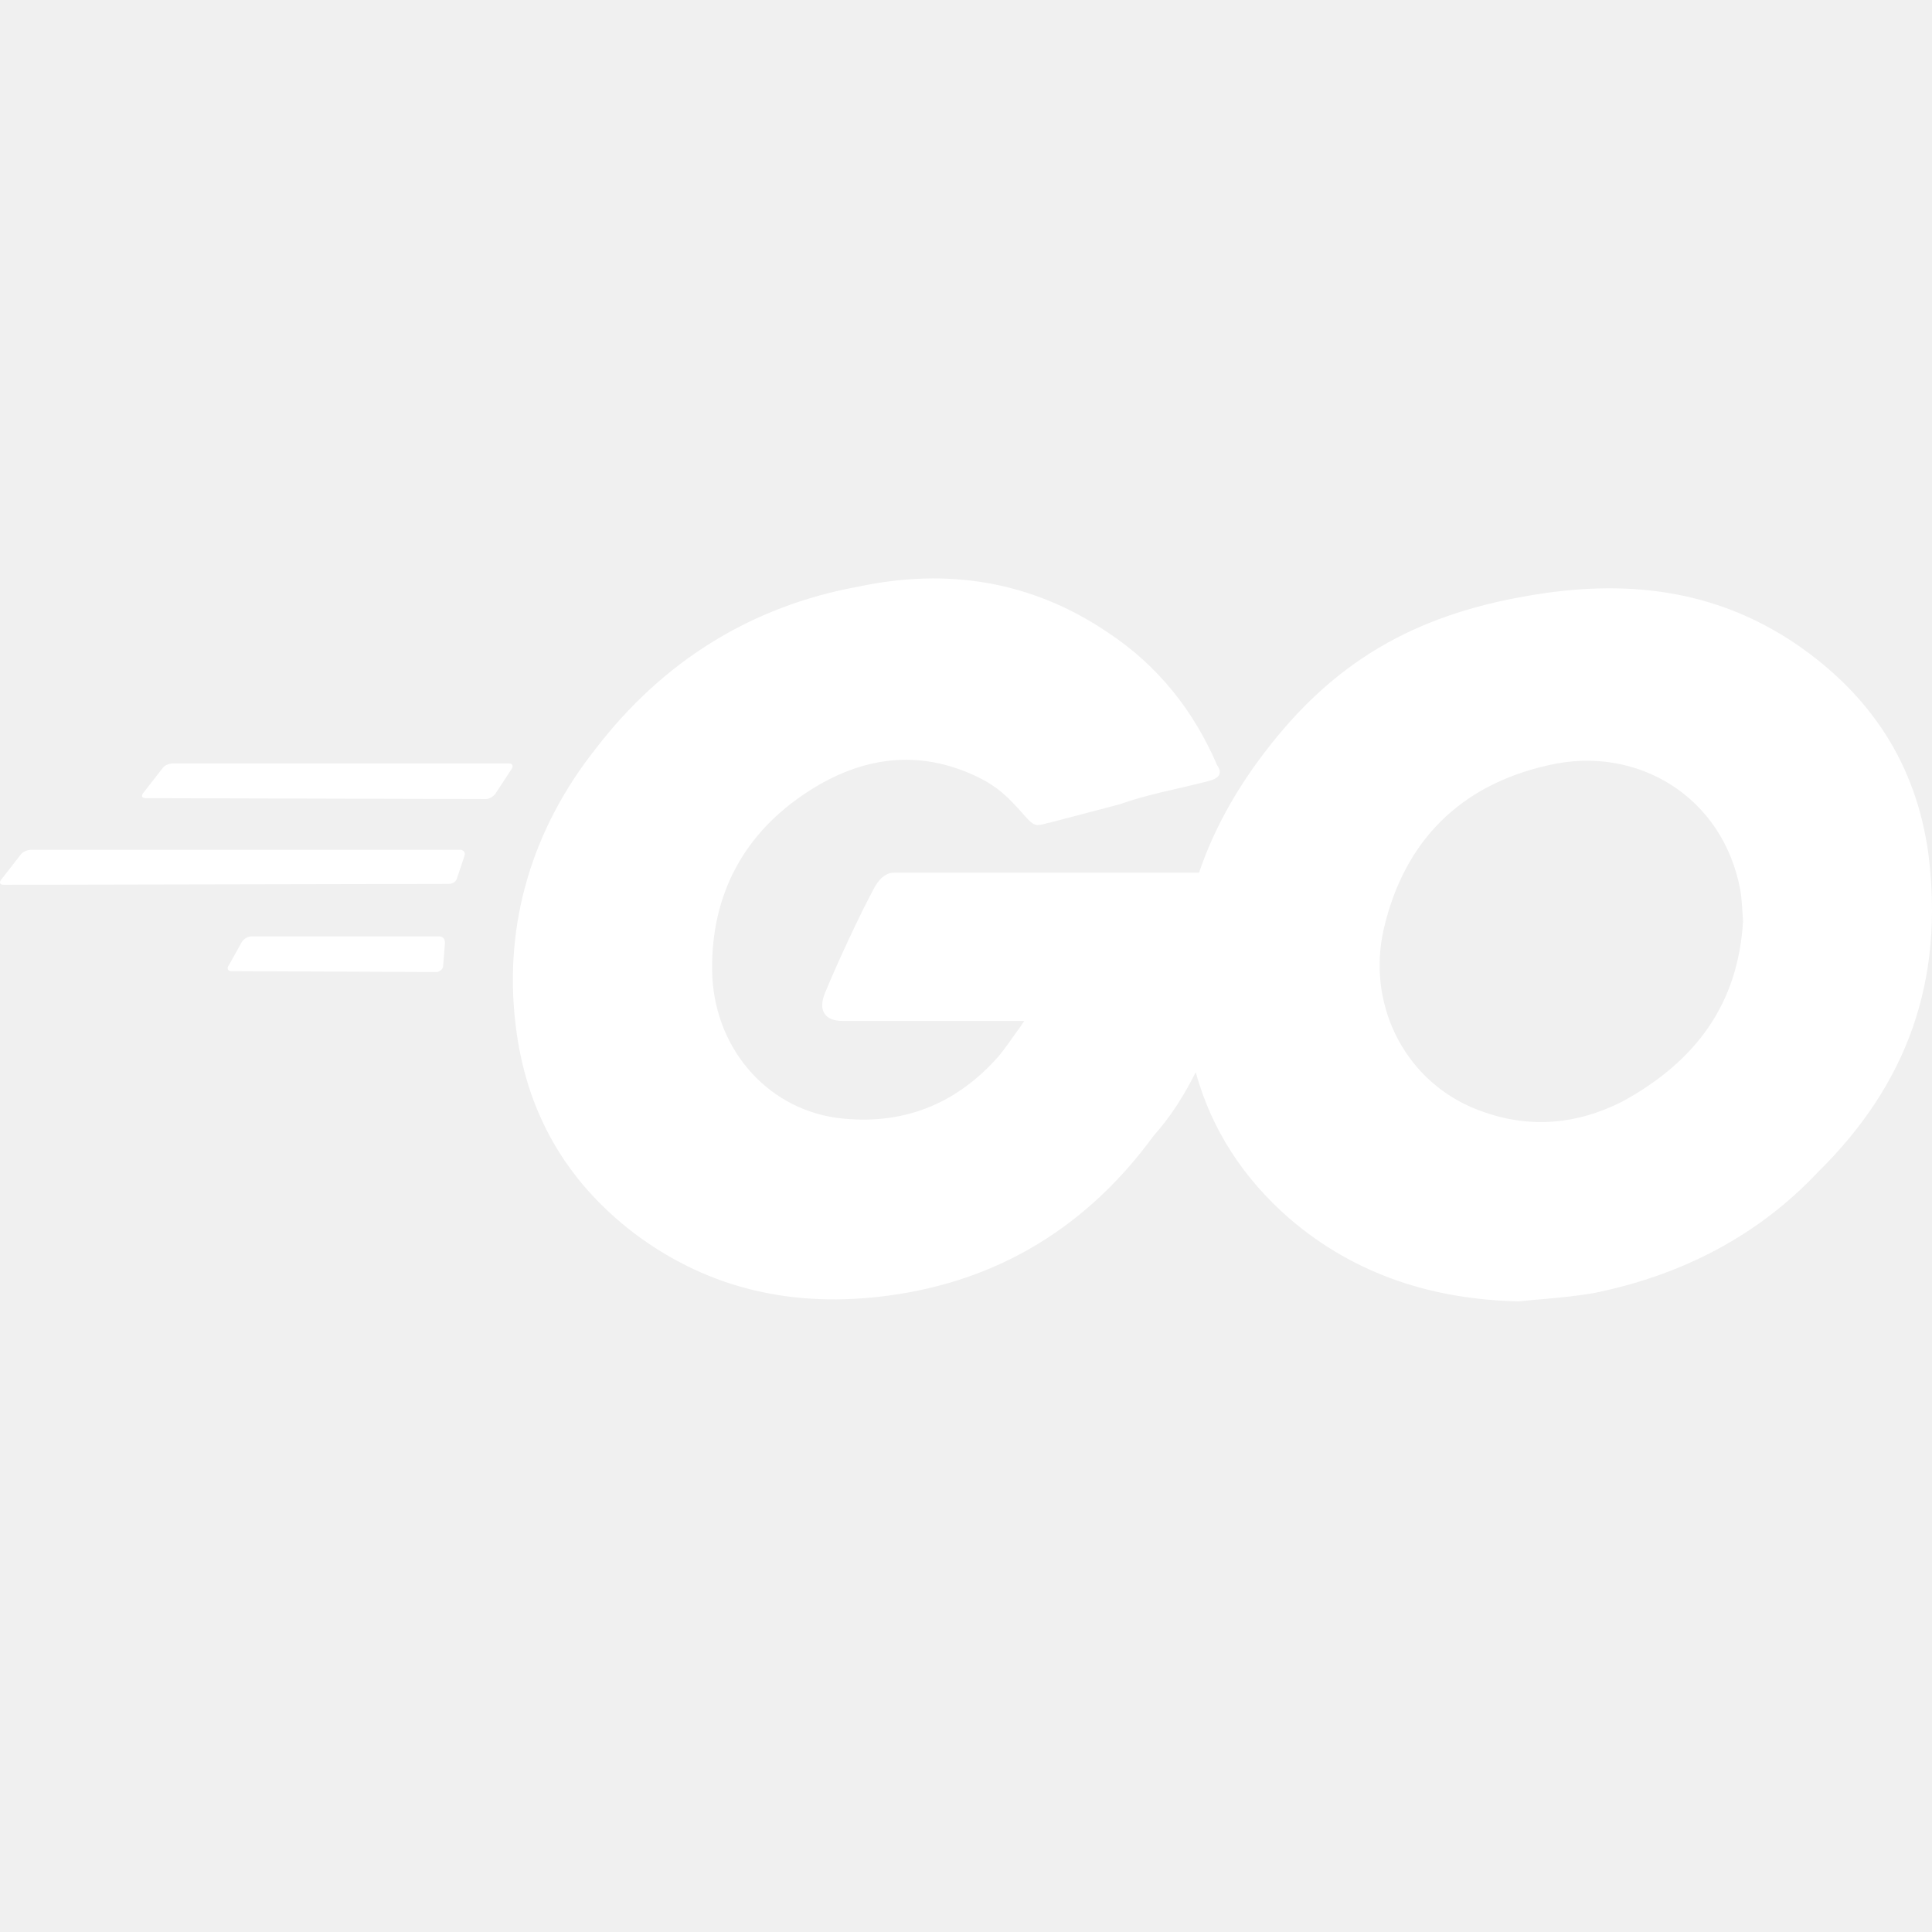
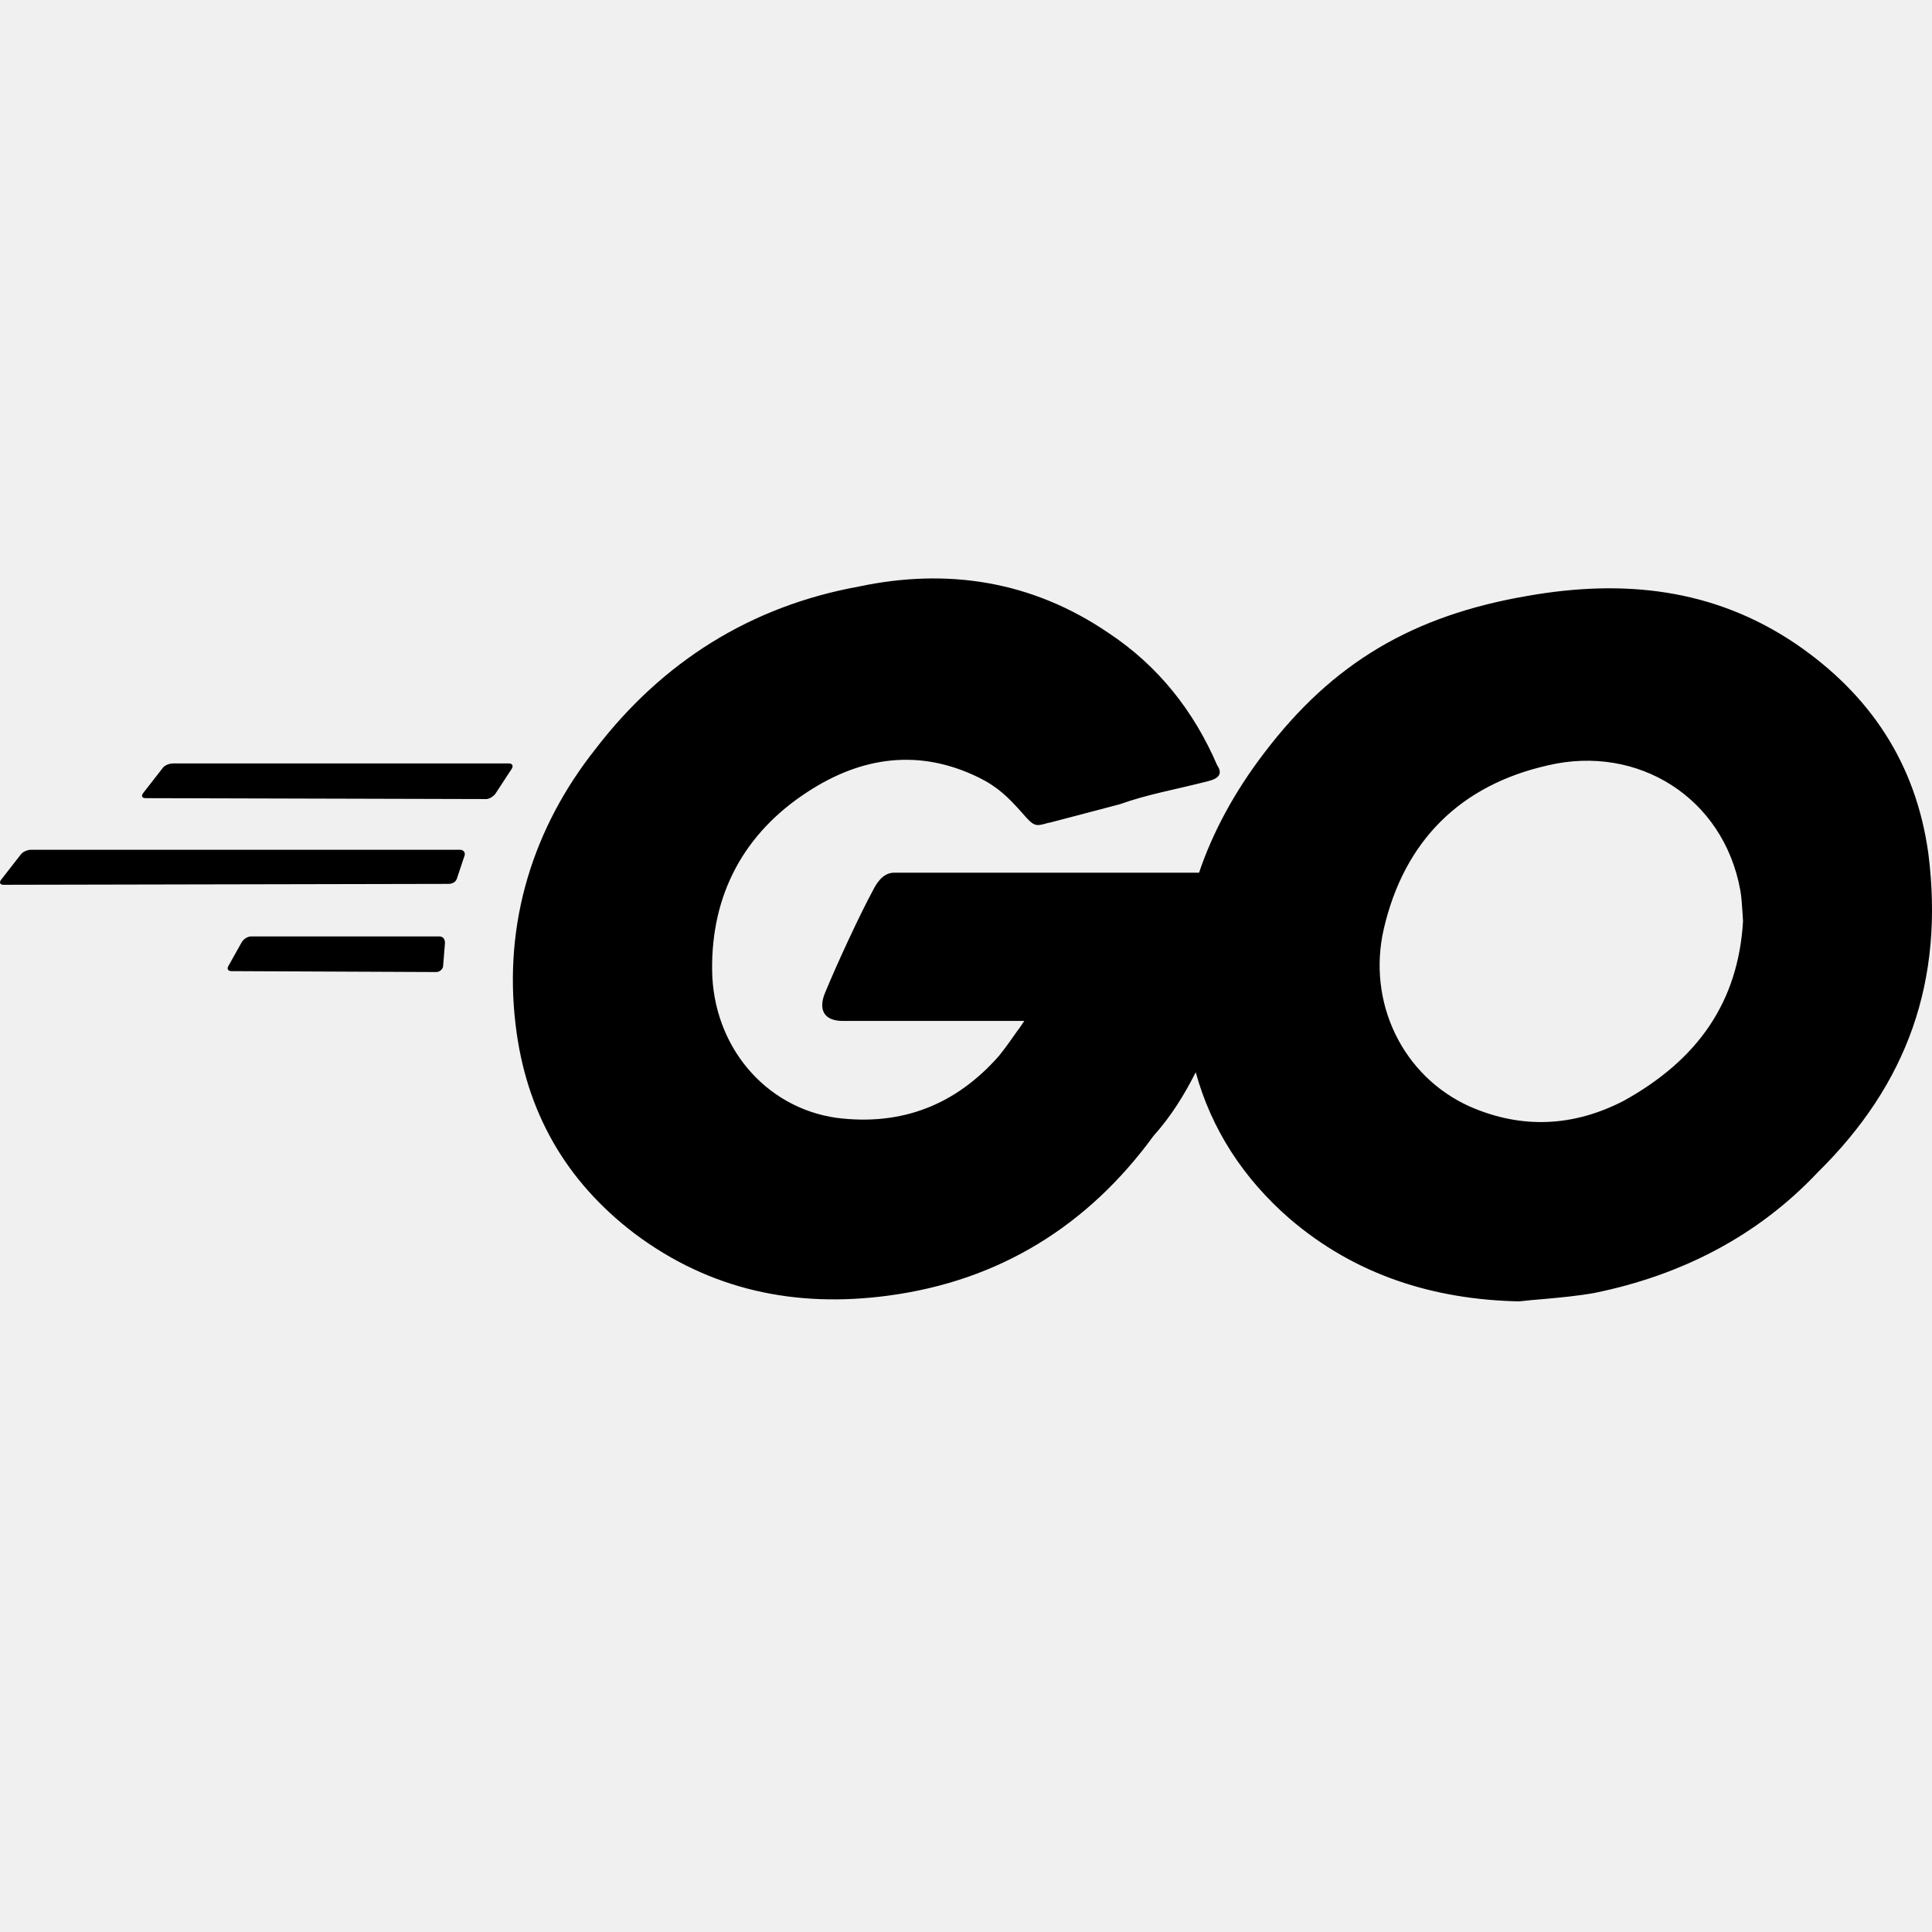
<svg xmlns="http://www.w3.org/2000/svg" width="512" height="512" viewBox="0 0 640 512">
-   <style>
-         path {
-             fill: #ffffff;
-         }
-         @media (prefers-color-scheme: dark) {
-             path { fill: #ffffff; }
-         }
-     </style>
+   <style type="text/css">
+ 		.st0{fill:none;stroke:#000000;stroke-width:2;stroke-linecap:round;stroke-linejoin:round;stroke-miterlimit:10;}
+ 		@media (prefers-color-scheme: dark) {
+ 			.st0{fill:white;stroke:#000000;stroke-width:2;stroke-linecap:round;stroke-linejoin:round;stroke-miterlimit:10;}
+ 		}
+ 	</style>
  <path d="M400.1 194.8C389.2 197.6 380.2 199.1 371 202.4C363.7 204.3 356.3 206.3 347.8 208.5L347.2 208.6C343 209.8 342.6 209.9 338.7 205.4C334 200.1 330.6 196.7 324.1 193.5C304.4 183.9 285.4 186.7 267.7 198.2C246.5 211.9 235.6 232.2 235.9 257.4C236.2 282.4 253.3 302.9 277.1 306.3C299.1 309.1 316.9 301.7 330.9 285.8C333 283.2 334.9 280.5 337 277.5V277.5L337 277.5C337.8 276.5 338.5 275.4 339.3 274.2H279.2C272.7 274.2 271.1 270.2 273.3 264.9C277.3 255.2 284.8 239 289.2 230.9C290.1 229.1 292.3 225.1 296.1 225.1H397.2C401.7 211.7 409 198.2 418.8 185.4C441.5 155.5 468.1 139.9 506 133.4C537.8 127.8 567.7 130.9 594.9 149.3C619.5 166.1 634.7 188.9 638.8 218.8C644.1 260.9 631.9 295.1 602.1 324.4C582.4 345.3 557.2 358.4 528.2 364.3C522.6 365.3 517.1 365.8 511.7 366.3C508.8 366.5 506 366.8 503.2 367.1C474.9 366.5 449 358.4 427.2 339.7C411.9 326.4 401.3 310.1 396.1 291.2C392.4 298.5 388.1 305.6 382.1 312.3C360.5 341.9 331.2 360.3 294.2 365.2C263.6 369.3 235.3 363.4 210.3 344.7C187.3 327.2 174.2 304.2 170.8 275.5C166.7 241.5 176.7 210.1 197.2 184.2C219.4 155.2 248.7 136.8 284.5 130.3C313.8 124.1 341.8 128.4 367.1 145.6C383.6 156.5 395.4 171.4 403.2 189.5C405.1 192.3 403.8 193.9 400.1 194.8zM48.3 200.4C47.05 200.4 46.74 199.8 47.36 198.8L53.91 190.4C54.53 189.5 56.09 188.9 57.34 188.9H168.6C169.8 188.9 170.1 189.8 169.5 190.7L164.2 198.8C163.6 199.8 162 200.7 161.1 200.7L48.3 200.4zM1.246 229.1C0 229.1-.312 228.4 .312 227.5L6.855 219.1C7.479 218.2 9.037 217.5 10.28 217.5H152.4C153.6 217.5 154.2 218.5 153.9 219.4L151.4 226.9C151.1 228.1 149.9 228.8 148.6 228.8L1.246 229.1zM75.72 255.9C75.1 256.8 75.41 257.7 76.65 257.7L144.6 258C145.5 258 146.8 257.1 146.8 255.9L147.4 248.4C147.4 247.1 146.8 246.2 145.5 246.2H83.2C81.95 246.2 80.71 247.1 80.08 248.1L75.72 255.9zM577.2 237.9C577 235.3 576.9 233.1 576.5 230.9C570.9 200.1 542.5 182.6 512.9 189.5C483.9 196 465.2 214.4 458.4 243.7C452.8 268 464.6 292.6 487 302.6C504.2 310.1 521.3 309.2 537.8 300.7C562.4 287.1 575.8 268 577.4 241.2C577.3 240 577.3 238.9 577.2 237.9z" />
</svg>
